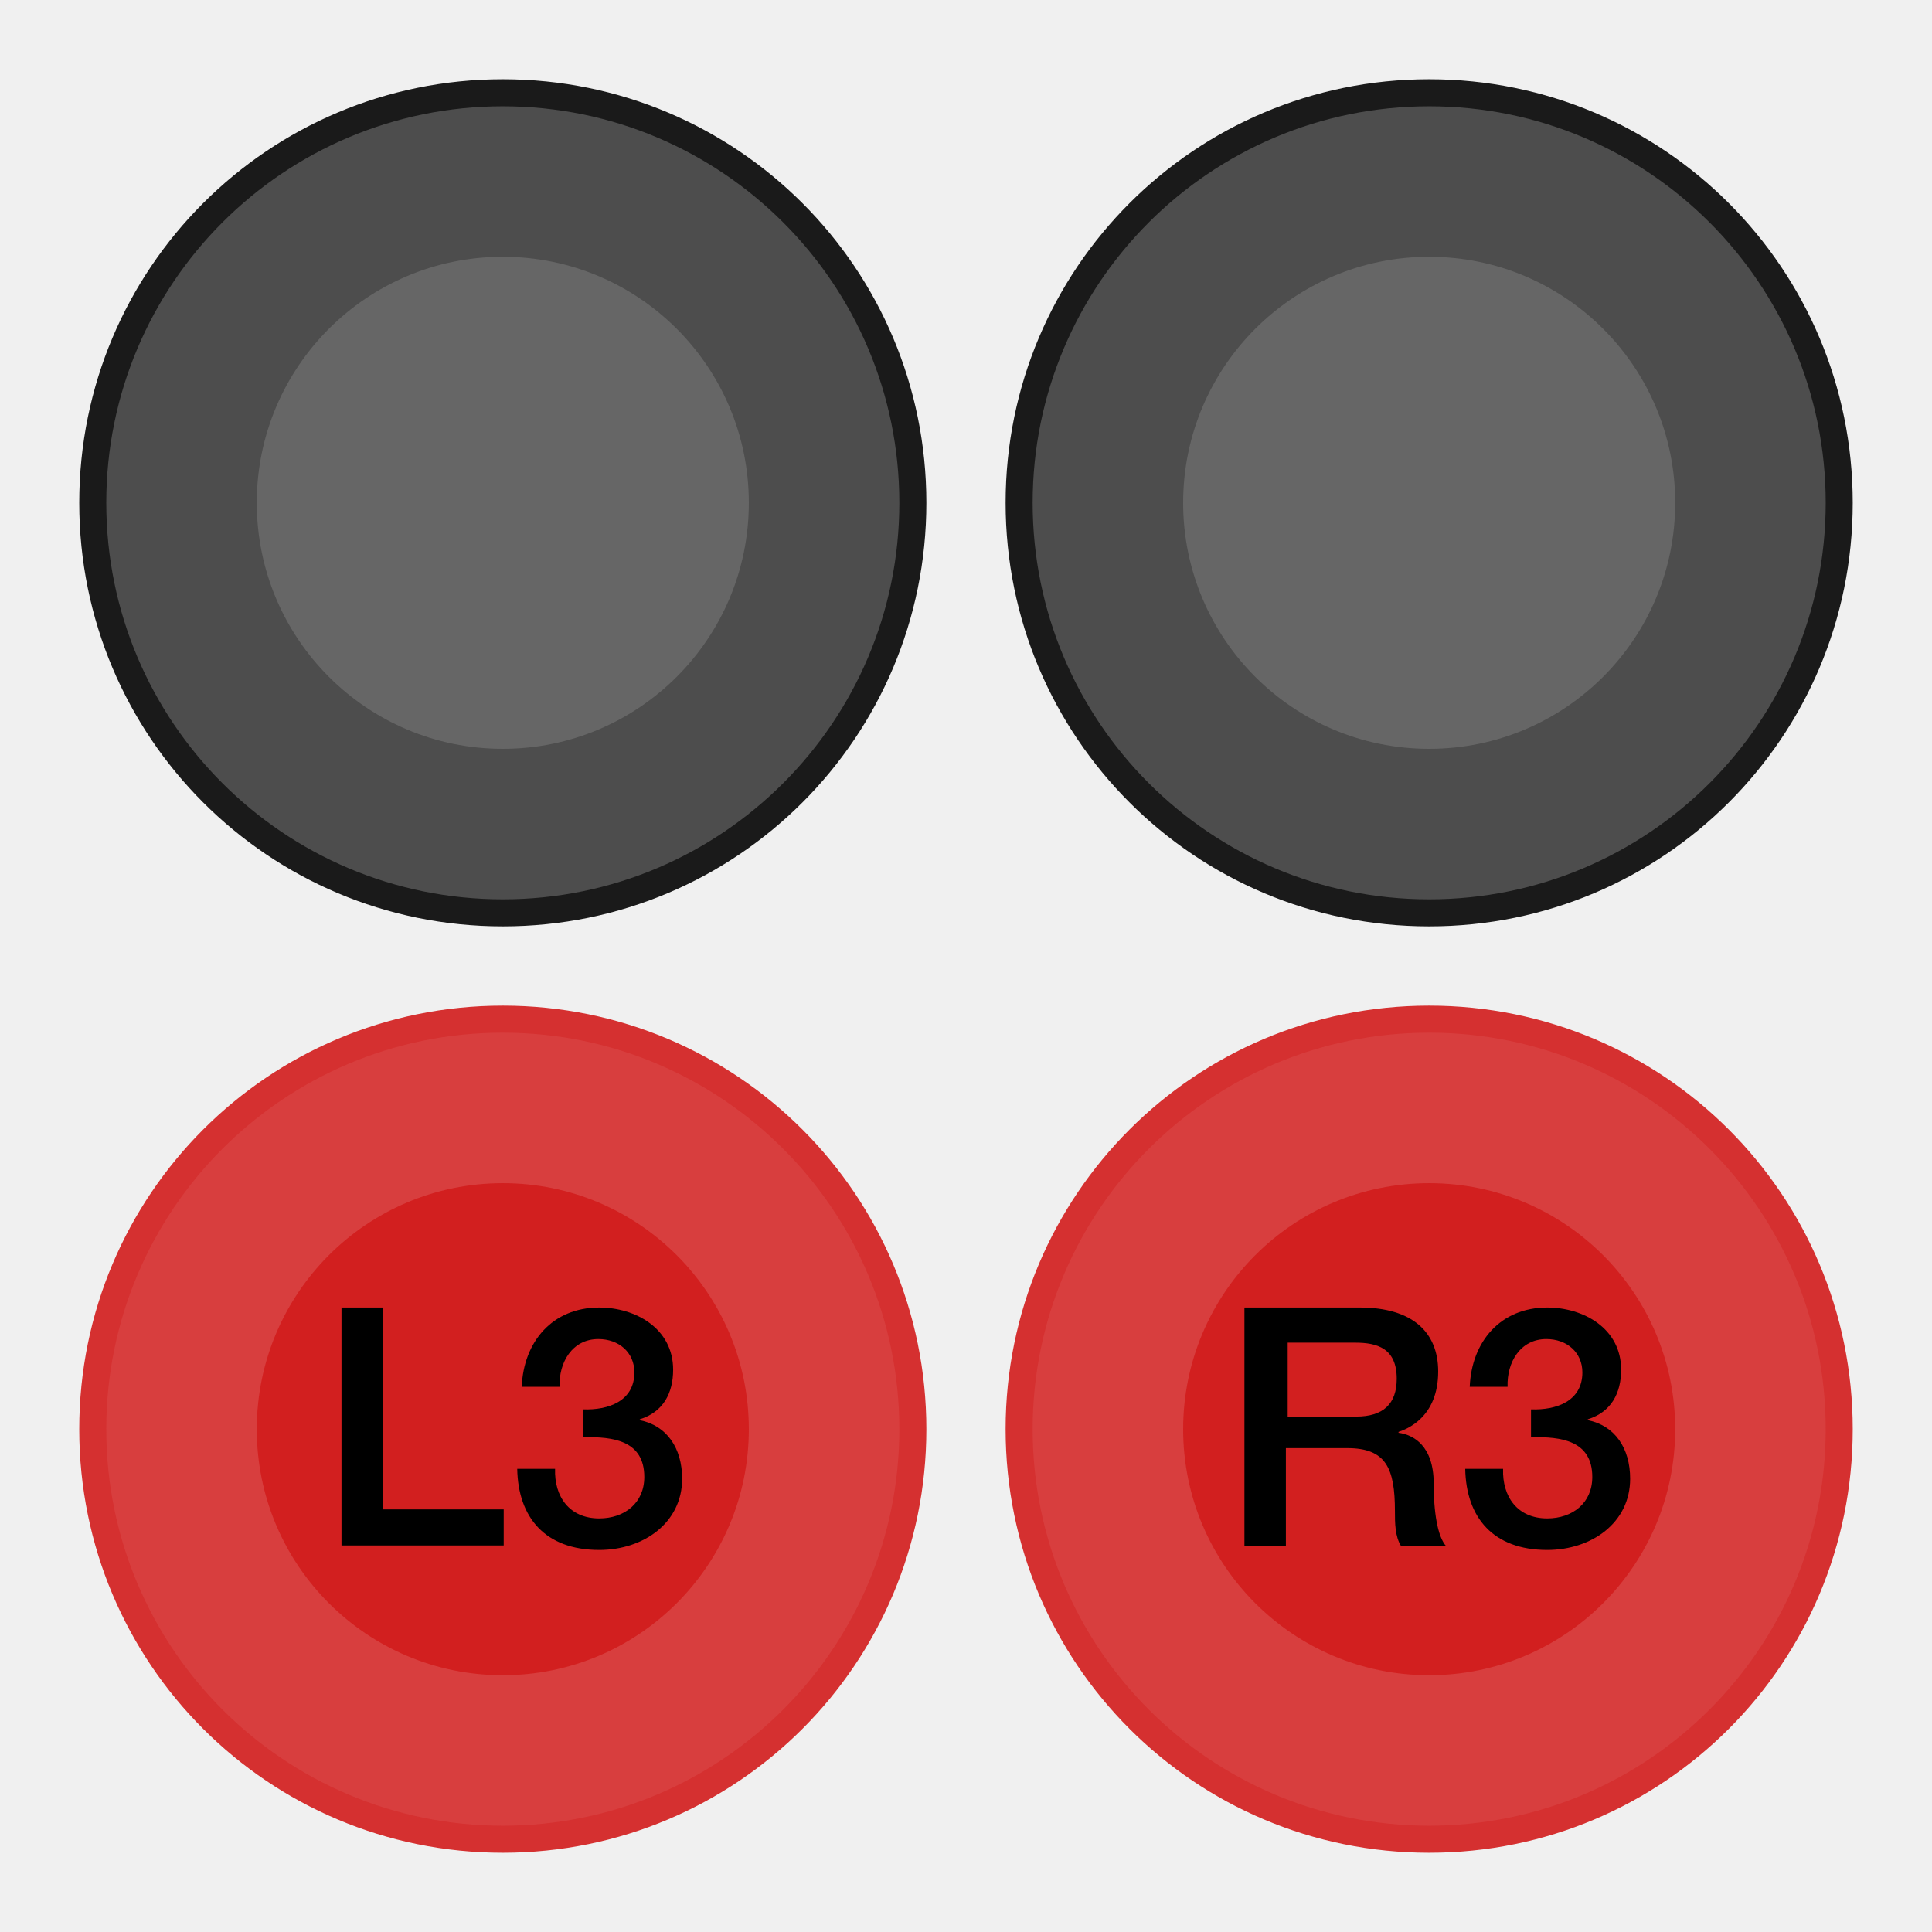
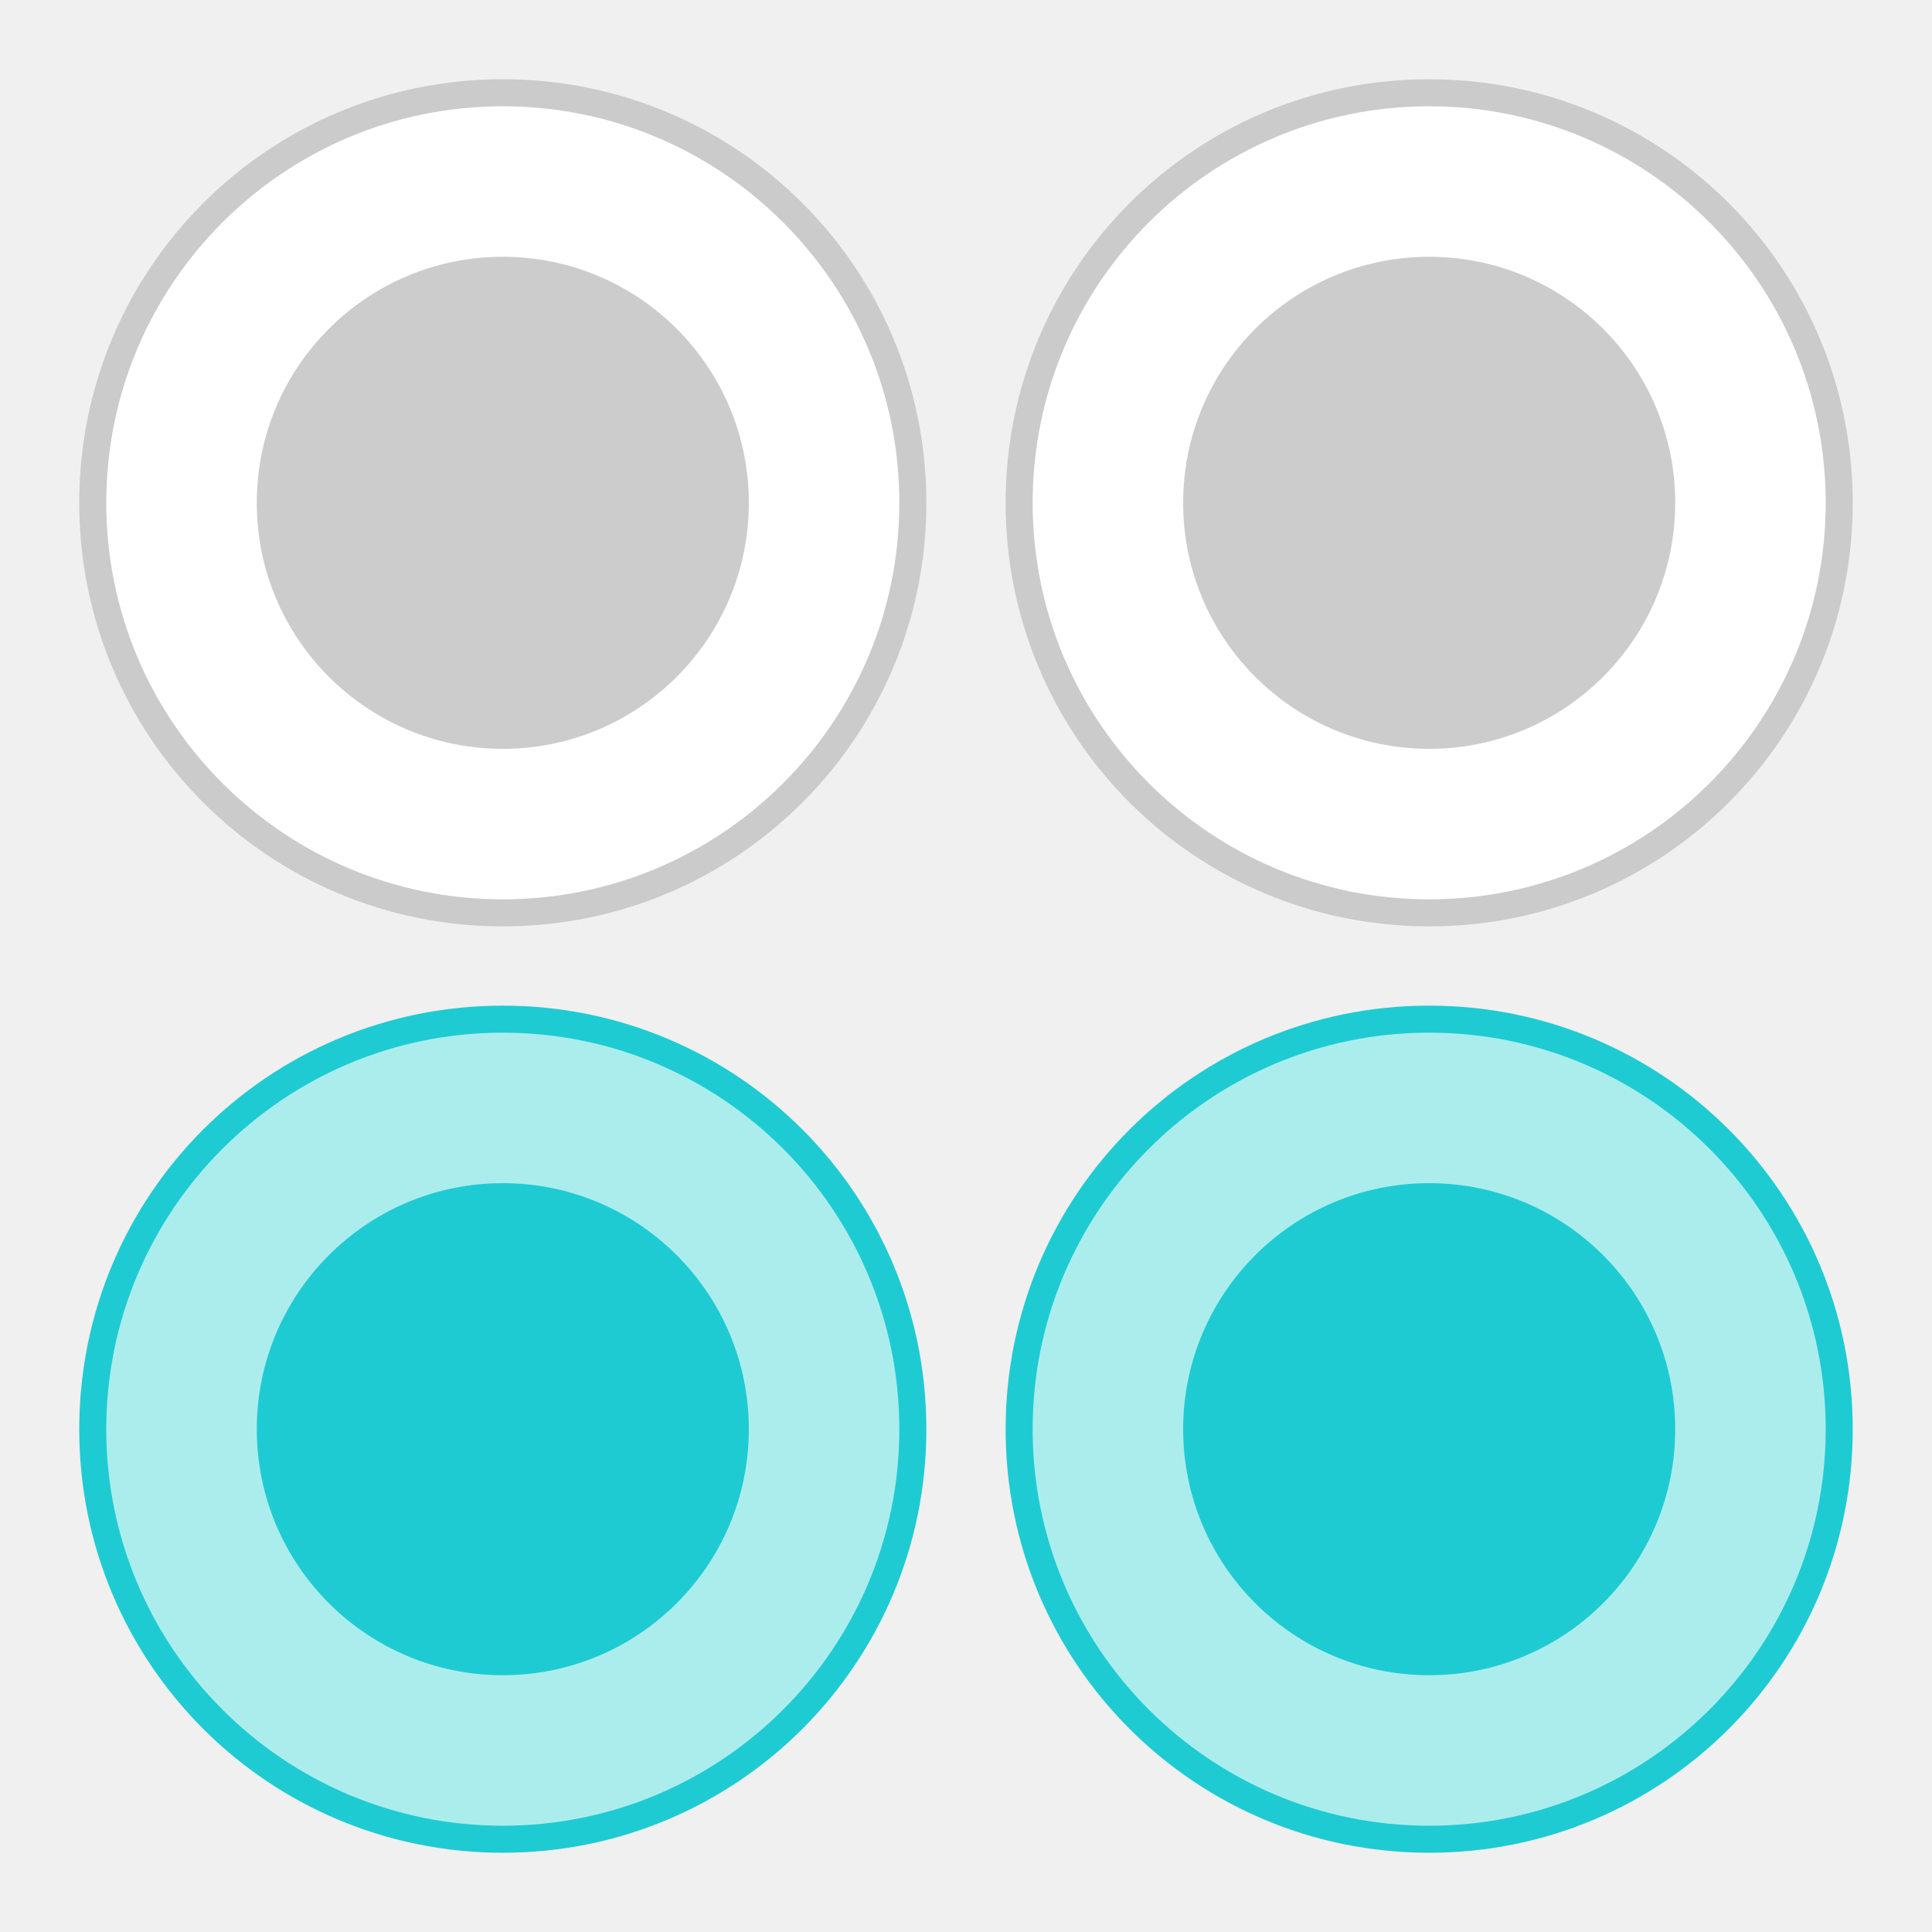
<svg xmlns="http://www.w3.org/2000/svg" version="1.1" id="Layer_1" x="0px" y="0px" width="243.806mm" height="243.808mm" viewBox="-816 494 921.473 921.478" xml:space="preserve">
  <defs id="defs59" />
  <style type="text/css" id="style2">
	.st0{fill:#C1272D;}
	.st1{fill:#CF2A32;}
	.st2{fill:#E02D39;}
	.st3{fill:#3ED8D2;}
	.st4{fill:#30D5CD;}
	.st5{fill:#1FD2C6;}
</style>
  <g id="g54" transform="matrix(5.013865,0,0,5.013865,3293.804,-1698.499)" style="display:inline">
    <g id="g1705" transform="translate(-81.50559,37.3952)">
-       <g id="g52" transform="matrix(0.8572884,0,0,0.8572884,-107.5726,72.05434)">
-         <g id="g42">
-           <path class="st3" d="m -577,586.5 c -25.1,0 -45.5,-20.4 -45.5,-45.5 0,-25.1 20.4,-45.5 45.5,-45.5 25.1,0 45.5,20.4 45.5,45.5 0,25.1 -20.4,45.5 -45.5,45.5 z" id="path36" style="fill:#d83e3e;fill-opacity:1" />
-           <g id="g40">
-             <path class="st4" d="m -577,497 c 24.3,0 44,19.7 44,44 0,24.3 -19.7,44 -44,44 -24.3,0 -44,-19.7 -44,-44 0,-24.3 19.7,-44 44,-44 m 0,-3 c -26,0 -47,21 -47,47 0,26 21,47 47,47 26,0 47,-21 47,-47 0,-26 -21,-47 -47,-47 z" id="path38" style="fill:#d53030;fill-opacity:1" />
+       <g id="g52" transform="matrix(0.8572884,0,0,0.8572884,-107.5726,72.05434)" style="stroke-width:1;stroke-dasharray:none">
+         <g id="g42" style="stroke-width:1;stroke-dasharray:none">
+           <path class="st3" d="m -577,586.5 c -25.1,0 -45.5,-20.4 -45.5,-45.5 0,-25.1 20.4,-45.5 45.5,-45.5 25.1,0 45.5,20.4 45.5,45.5 0,25.1 -20.4,45.5 -45.5,45.5 z" id="path36" style="fill:#abeded;fill-opacity:1;stroke-width:1;stroke-dasharray:none" />
+           <g id="g40" style="stroke-width:1;stroke-dasharray:none">
+             <path class="st4" d="m -577,497 c 24.3,0 44,19.7 44,44 0,24.3 -19.7,44 -44,44 -24.3,0 -44,-19.7 -44,-44 0,-24.3 19.7,-44 44,-44 m 0,-3 c -26,0 -47,21 -47,47 0,26 21,47 47,47 26,0 47,-21 47,-47 0,-26 -21,-47 -47,-47 z" id="path38" style="fill:#1fcbd2;fill-opacity:1;stroke-width:1;stroke-dasharray:none" />
          </g>
        </g>
-         <circle class="st5" cx="-577" cy="541" r="27.3" id="circle44" style="fill:#d21f1f;fill-opacity:1" />
-         <g id="g50">
-           <path d="m -597.3,527.5 h 12.6 c 5.8,0 8.7,2.7 8.7,7.1 0,5.1 -3.5,6.4 -4.4,6.7 v 0.1 c 1.6,0.2 3.9,1.4 3.9,5.6 0,3.1 0.4,5.9 1.4,7 h -5 c -0.7,-1.1 -0.7,-2.6 -0.7,-3.9 0,-4.8 -1,-7 -5.3,-7 h -6.8 v 10.9 h -4.6 v -26.5 z m 4.6,12.1 h 7.6 c 3,0 4.5,-1.4 4.5,-4.2 0,-3.4 -2.2,-4 -4.6,-4 h -7.5 z" id="path46" />
-           <path d="m -565.7,538.8 c 2.8,0.1 5.7,-0.9 5.7,-4.1 0,-2.2 -1.7,-3.7 -4,-3.7 -2.9,0 -4.4,2.6 -4.3,5.3 h -4.2 c 0.2,-5 3.4,-8.8 8.6,-8.8 4,0 8.2,2.3 8.2,6.9 0,2.6 -1.1,4.7 -3.7,5.5 v 0.1 c 3,0.6 4.7,3.1 4.7,6.5 0,4.9 -4.3,7.9 -9.2,7.9 -6,0 -9,-3.6 -9.1,-9 h 4.2 c -0.1,3.1 1.6,5.5 4.9,5.5 2.8,0 5,-1.7 5,-4.6 0,-4 -3.4,-4.5 -6.8,-4.4 z" id="path48" />
-         </g>
+         <circle class="st5" cx="-577" cy="541" r="27.3" id="circle44" style="fill:#1fcbd2;fill-opacity:1;stroke-width:1;stroke-dasharray:none" />
      </g>
      <g id="g34" transform="matrix(0.8572884,0,0,0.8572884,-113.3965,72.05434)">
        <g id="g24">
-           <path class="st3" d="m -673,586.5 c -25.1,0 -45.5,-20.4 -45.5,-45.5 0,-25.1 20.4,-45.5 45.5,-45.5 25.1,0 45.5,20.4 45.5,45.5 0,25.1 -20.4,45.5 -45.5,45.5 z" id="path18" style="fill:#d83e3e;fill-opacity:1" />
+           <path class="st3" d="m -673,586.5 c -25.1,0 -45.5,-20.4 -45.5,-45.5 0,-25.1 20.4,-45.5 45.5,-45.5 25.1,0 45.5,20.4 45.5,45.5 0,25.1 -20.4,45.5 -45.5,45.5 z" id="path18" style="fill:#abeded;fill-opacity:1" />
          <g id="g22">
-             <path class="st4" d="m -673,497 c 24.3,0 44,19.7 44,44 0,24.3 -19.7,44 -44,44 -24.3,0 -44,-19.7 -44,-44 0,-24.3 19.7,-44 44,-44 m 0,-3 c -26,0 -47,21 -47,47 0,26 21,47 47,47 26,0 47,-21 47,-47 0,-26 -21,-47 -47,-47 z" id="path20" style="fill:#d53030;fill-opacity:1" />
+             <path class="st4" d="m -673,497 c 24.3,0 44,19.7 44,44 0,24.3 -19.7,44 -44,44 -24.3,0 -44,-19.7 -44,-44 0,-24.3 19.7,-44 44,-44 m 0,-3 c -26,0 -47,21 -47,47 0,26 21,47 47,47 26,0 47,-21 47,-47 0,-26 -21,-47 -47,-47 z" id="path20" style="fill:#1fcbd2;fill-opacity:1" />
          </g>
        </g>
-         <circle class="st5" cx="-673" cy="541" r="27.3" id="circle26" style="fill:#d21f1f;fill-opacity:1" />
-         <g id="g32">
-           <path d="m -690.9,527.5 h 4.6 v 22.4 h 13.4 v 4 h -18 z" id="path28" />
-           <path d="m -664.1,538.8 c 2.8,0.1 5.7,-0.9 5.7,-4.1 0,-2.2 -1.7,-3.7 -4,-3.7 -2.9,0 -4.4,2.6 -4.3,5.3 h -4.2 c 0.2,-5 3.4,-8.8 8.6,-8.8 4,0 8.2,2.3 8.2,6.9 0,2.6 -1.1,4.7 -3.7,5.5 v 0.1 c 3,0.6 4.7,3.1 4.7,6.5 0,4.9 -4.3,7.9 -9.2,7.9 -6,0 -9,-3.6 -9.1,-9 h 4.2 c -0.1,3.1 1.6,5.5 4.9,5.5 2.8,0 5,-1.7 5,-4.6 0,-4 -3.4,-4.5 -6.8,-4.4 z" id="path30" />
-         </g>
+         <circle class="st5" cx="-673" cy="541" r="27.3" id="circle26" style="fill:#1fcbd2;fill-opacity:1" />
      </g>
    </g>
    <g id="g1685" transform="translate(20.41172,-60.79974)">
      <g id="g16" transform="matrix(0.8572884,0,0,0.8572884,-44.89053,82.12469)">
        <g id="g14">
          <g id="g10">
-             <path class="st0" d="m -769,586.5 c -25.1,0 -45.5,-20.4 -45.5,-45.5 0,-25.1 20.4,-45.5 45.5,-45.5 25.1,0 45.5,20.4 45.5,45.5 0,25.1 -20.4,45.5 -45.5,45.5 z" id="path4" style="fill:#4d4d4d;fill-opacity:1" />
+             <path class="st0" d="m -769,586.5 c -25.1,0 -45.5,-20.4 -45.5,-45.5 0,-25.1 20.4,-45.5 45.5,-45.5 25.1,0 45.5,20.4 45.5,45.5 0,25.1 -20.4,45.5 -45.5,45.5 z" id="path4" style="fill:#ffffff;fill-opacity:1" />
            <g id="g8">
-               <path class="st1" d="m -769,497 c 24.3,0 44,19.7 44,44 0,24.3 -19.7,44 -44,44 -24.3,0 -44,-19.7 -44,-44 0,-24.3 19.7,-44 44,-44 m 0,-3 c -26,0 -47,21 -47,47 0,26 21,47 47,47 26,0 47,-21 47,-47 0,-26 -21,-47 -47,-47 z" id="path6" style="fill:#1a1a1a;fill-opacity:1" />
+               <path class="st1" d="m -769,497 c 24.3,0 44,19.7 44,44 0,24.3 -19.7,44 -44,44 -24.3,0 -44,-19.7 -44,-44 0,-24.3 19.7,-44 44,-44 m 0,-3 c -26,0 -47,21 -47,47 0,26 21,47 47,47 26,0 47,-21 47,-47 0,-26 -21,-47 -47,-47 z" id="path6" style="fill:#cbcbcb;fill-opacity:1;stroke-width:1;stroke-dasharray:none" />
            </g>
          </g>
-           <circle class="st2" cx="-769" cy="541" r="27.3" id="circle12" style="fill:#666666;fill-opacity:1" />
+           <circle class="st2" cx="-769" cy="541" r="27.3" id="circle12" style="fill:#cccccc;fill-opacity:1" />
        </g>
      </g>
      <g id="g1669" transform="matrix(0.8572884,0,0,0.8572884,-133.0141,82.12469)">
        <g id="g1667">
-           <g id="g1663">
-             <path class="st0" d="m -769,586.5 c -25.1,0 -45.5,-20.4 -45.5,-45.5 0,-25.1 20.4,-45.5 45.5,-45.5 25.1,0 45.5,20.4 45.5,45.5 0,25.1 -20.4,45.5 -45.5,45.5 z" id="path1657" style="fill:#4d4d4d;fill-opacity:1" />
-             <g id="g1661">
-               <path class="st1" d="m -769,497 c 24.3,0 44,19.7 44,44 0,24.3 -19.7,44 -44,44 -24.3,0 -44,-19.7 -44,-44 0,-24.3 19.7,-44 44,-44 m 0,-3 c -26,0 -47,21 -47,47 0,26 21,47 47,47 26,0 47,-21 47,-47 0,-26 -21,-47 -47,-47 z" id="path1659" style="fill:#1a1a1a;fill-opacity:1" />
+           <g id="g1663" style="stroke-width:1;stroke-dasharray:none">
+             <path class="st0" d="m -769,586.5 c -25.1,0 -45.5,-20.4 -45.5,-45.5 0,-25.1 20.4,-45.5 45.5,-45.5 25.1,0 45.5,20.4 45.5,45.5 0,25.1 -20.4,45.5 -45.5,45.5 z" id="path1657" style="fill:#ffffff;fill-opacity:1;stroke-width:1;stroke-dasharray:none" />
+             <g id="g1661" style="stroke-width:1;stroke-dasharray:none">
+               <path class="st1" d="m -769,497 c 24.3,0 44,19.7 44,44 0,24.3 -19.7,44 -44,44 -24.3,0 -44,-19.7 -44,-44 0,-24.3 19.7,-44 44,-44 m 0,-3 c -26,0 -47,21 -47,47 0,26 21,47 47,47 26,0 47,-21 47,-47 0,-26 -21,-47 -47,-47 z" id="path1659" style="fill:#cbcbcb;fill-opacity:1;stroke-width:1;stroke-dasharray:none" />
            </g>
          </g>
-           <circle class="st2" cx="-769" cy="541" r="27.3" id="circle1665" style="fill:#666666;fill-opacity:1" />
+           <circle class="st2" cx="-769" cy="541" r="27.3" id="circle1665" style="fill:#cccccc;fill-opacity:1" />
        </g>
      </g>
    </g>
  </g>
</svg>
